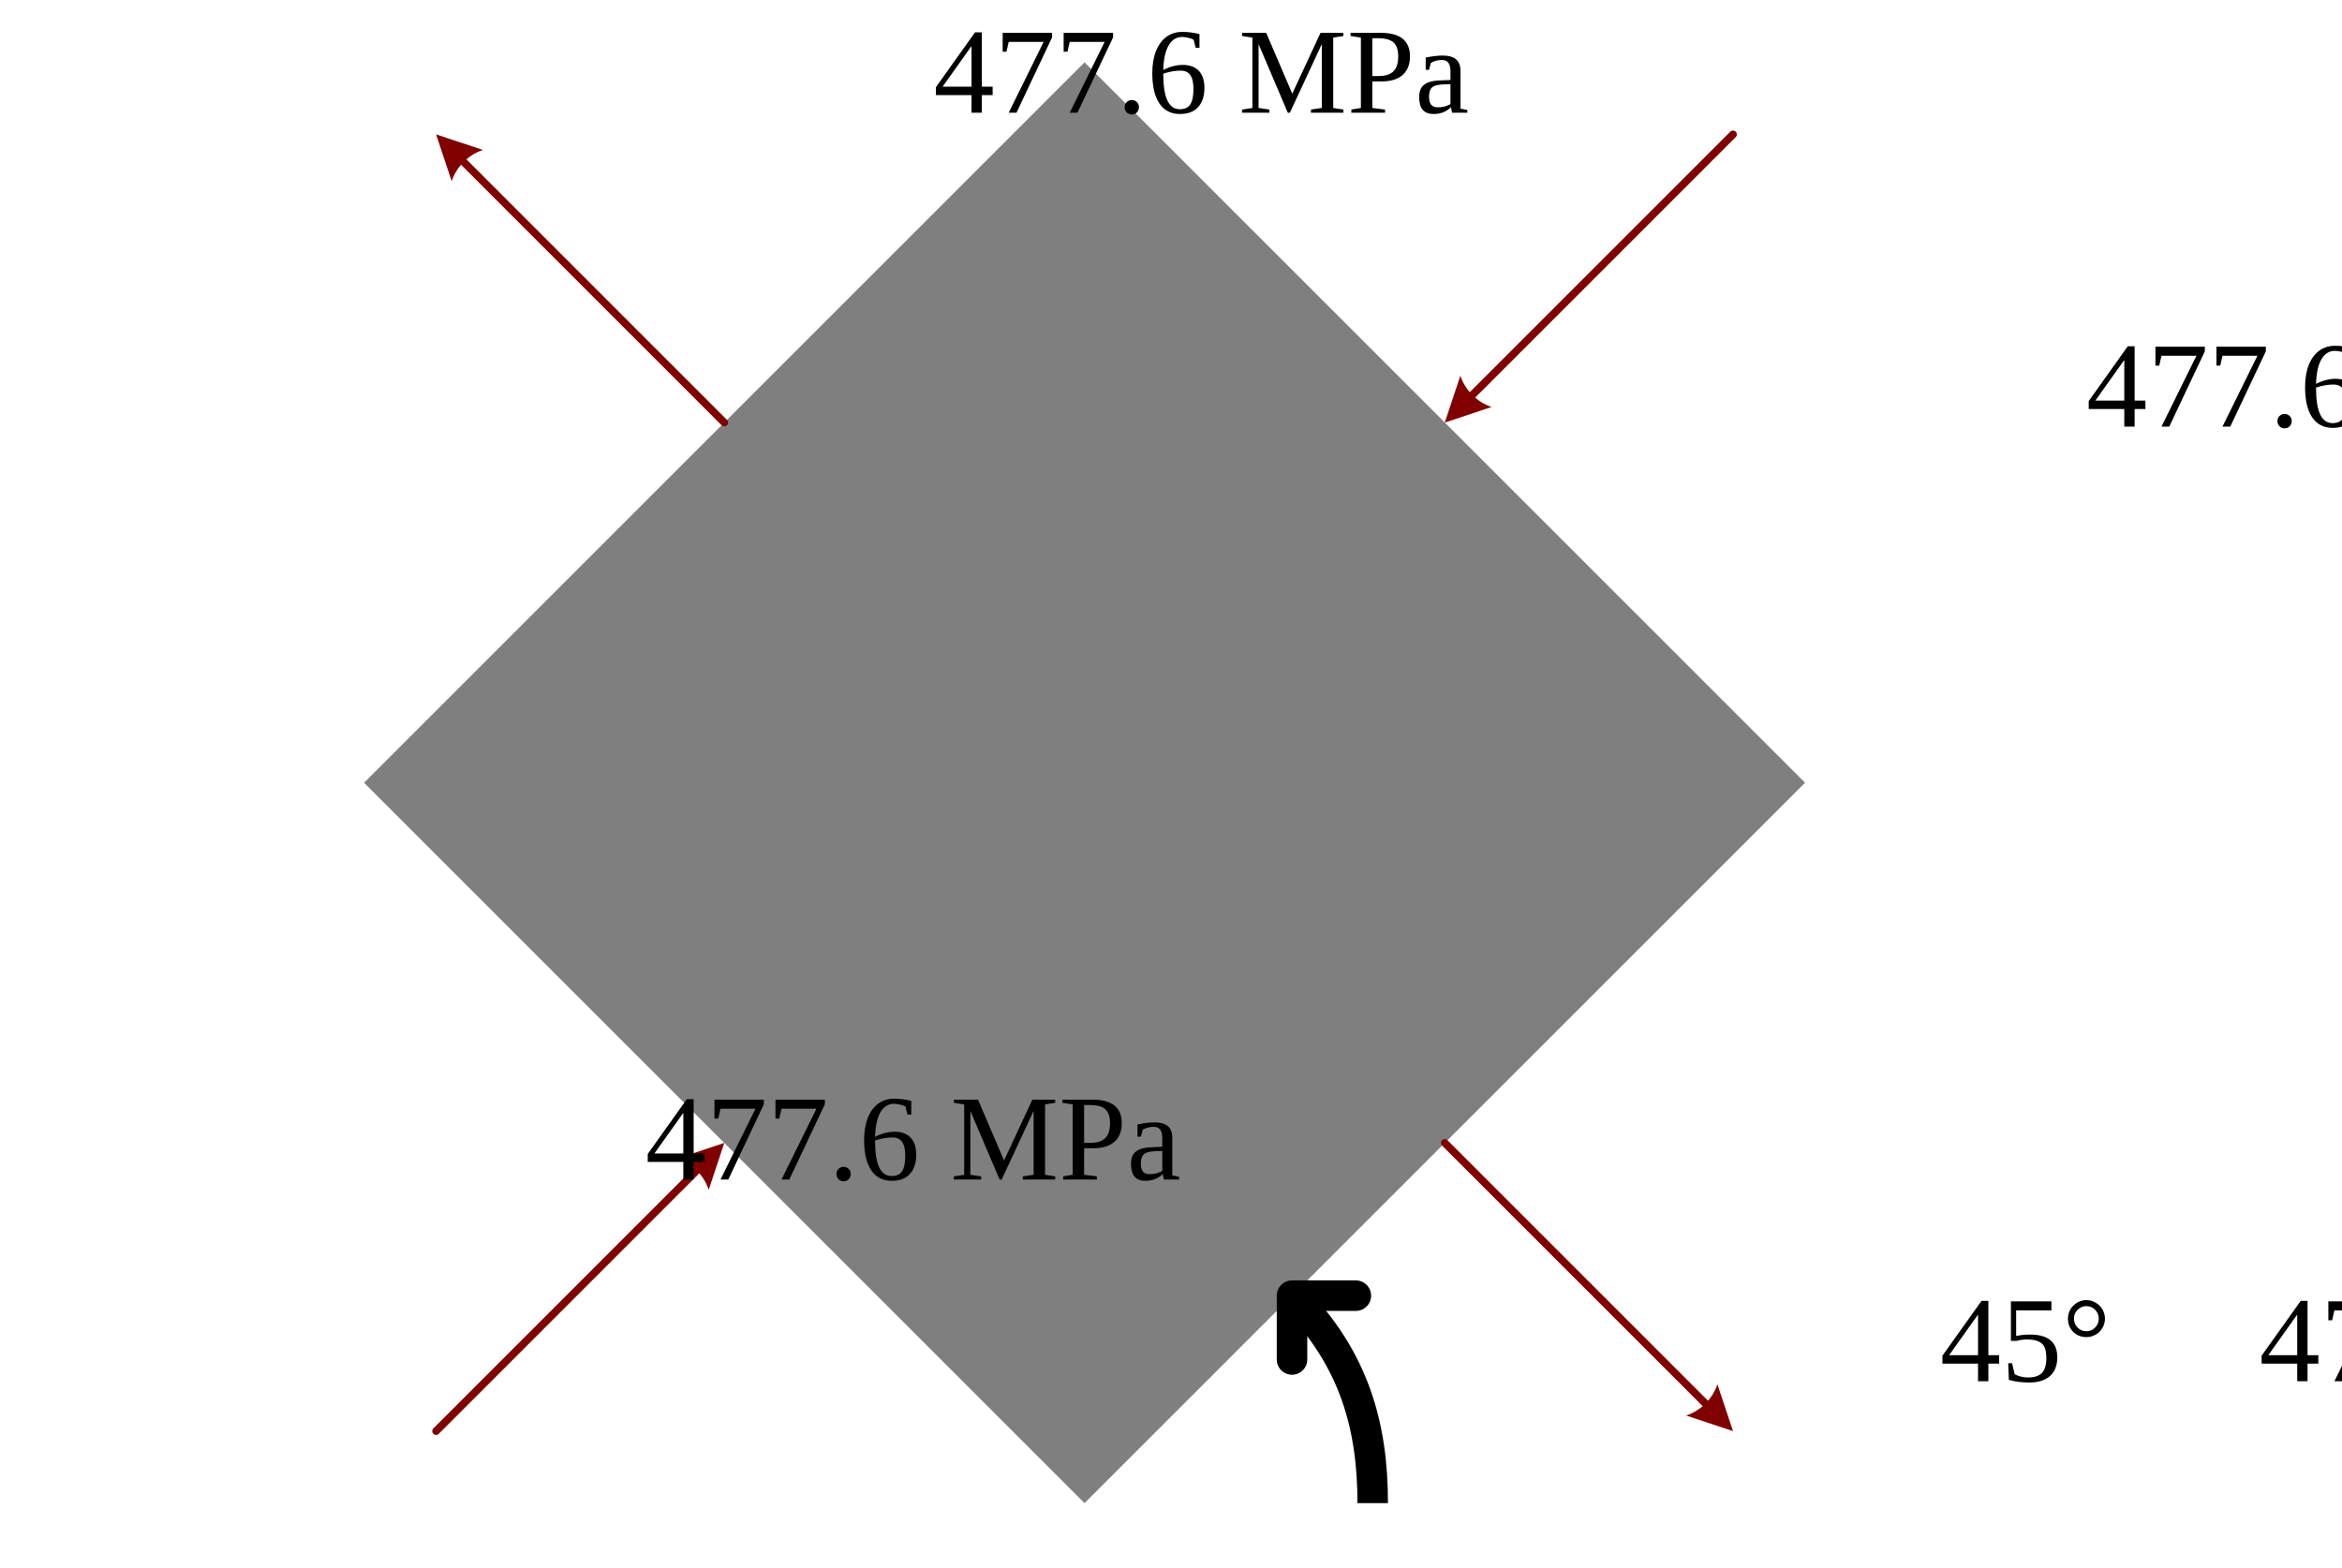
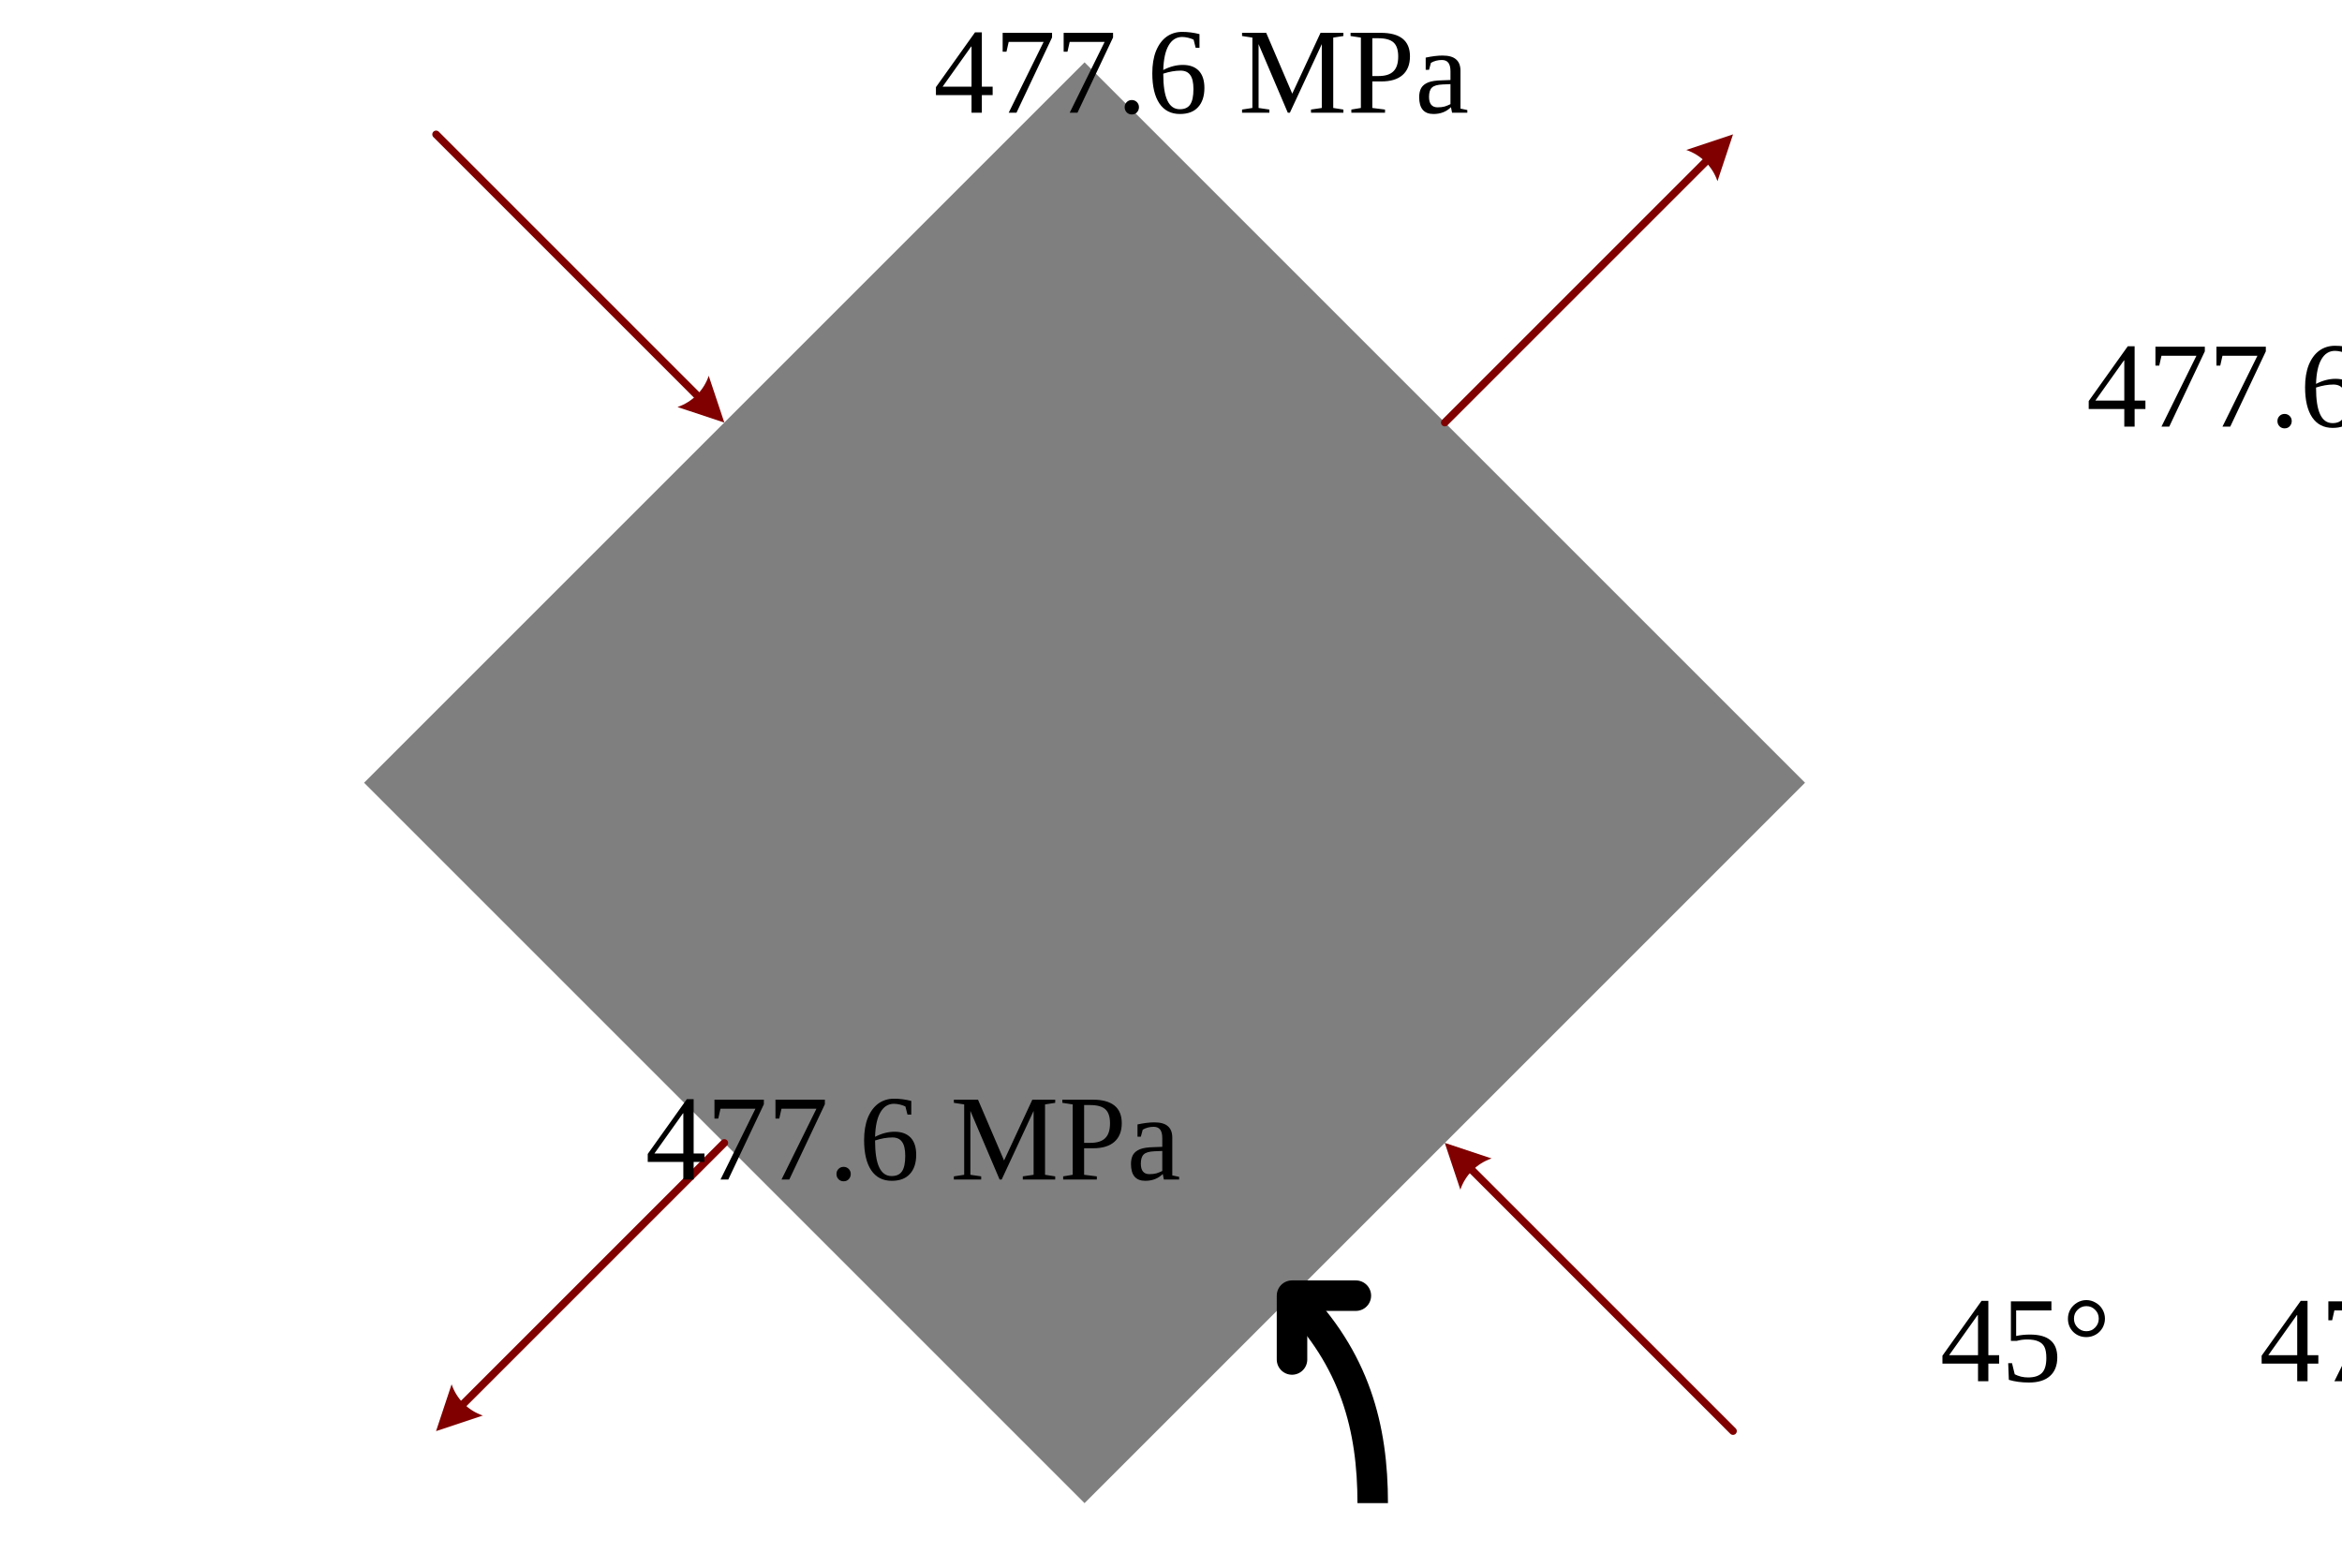
<svg xmlns="http://www.w3.org/2000/svg" xmlns:ns1="http://schemas.microsoft.com/visio/2003/SVGExtensions/" xmlns:xlink="http://www.w3.org/1999/xlink" width="3.199in" height="2.141in" viewBox="0 0 230.356 154.118" xml:space="preserve" color-interpolation-filters="sRGB" class="st8">
  <ns1:documentProperties ns1:langID="1043" ns1:metric="true" ns1:viewMarkup="false" />
  <style type="text/css">
	
		.st1 {fill:#7f7f7f;stroke:none;stroke-linecap:round;stroke-linejoin:round;stroke-width:0.75}
- 		.st2 {marker-start:url(#mrkr5-8);stroke:#800000;stroke-linecap:round;stroke-linejoin:round;stroke-width:0.75}
+ 		.st2 {marker-end:url(#mrkr5-8);stroke:#800000;stroke-linecap:round;stroke-linejoin:round;stroke-width:0.75}
		.st3 {fill:#800000;fill-opacity:1;stroke:#800000;stroke-opacity:1;stroke-width:0.342}
		.st4 {fill:none;stroke:none;stroke-linecap:round;stroke-linejoin:round;stroke-width:0.75}
		.st5 {fill:#000000;font-family:Times New Roman;font-size:1em}
		.st6 {marker-end:url(#mrkr1-25);stroke:#000000;stroke-linecap:butt;stroke-width:3}
		.st7 {fill:#000000;fill-opacity:1;stroke:#000000;stroke-opacity:1;stroke-width:0.676}
		.st8 {fill:none;fill-rule:evenodd;font-size:12px;overflow:visible;stroke-linecap:square;stroke-miterlimit:3}
	
	</style>
  <defs id="Markers">
    <g id="lend5">
      <path d="M 2 1 L 0 0 L 1.981 -0.993 C 1.672 -0.365 1.673 0.373 1.985 1 " style="stroke:none" />
    </g>
-     <marker id="mrkr5-8" class="st3" ns1:arrowType="5" ns1:arrowSize="0" ns1:setback="4.63" refX="4.63" orient="auto" markerUnits="strokeWidth" overflow="visible">
-       <use xlink:href="#lend5" transform="scale(2.92) " />
+     <marker id="mrkr5-8" class="st3" ns1:arrowType="5" ns1:arrowSize="0" ns1:setback="5.11" refX="-5.11" orient="auto" markerUnits="strokeWidth" overflow="visible">
+       <use xlink:href="#lend5" transform="scale(-2.92,-2.92) " />
    </marker>
    <g id="lend1">
      <path d="M 1 -1 L 0 0 L 1 1 " style="stroke-linecap:round;stroke-linejoin:round;fill:none" />
    </g>
    <marker id="mrkr1-25" class="st7" ns1:arrowType="1" ns1:arrowSize="0" orient="auto" markerUnits="strokeWidth" overflow="visible">
      <use xlink:href="#lend1" transform="scale(-1.48,-1.48) " />
    </marker>
  </defs>
  <g ns1:mID="0" ns1:index="1" ns1:groupContext="foregroundPage">
    <ns1:pageProperties ns1:drawingScale="0.0393701" ns1:pageScale="0.0393701" ns1:drawingUnits="24" ns1:shadowOffsetX="8.50394" ns1:shadowOffsetY="-8.50394" />
    <g id="shape229-1" ns1:mID="229" ns1:groupContext="shape" transform="translate(-2.30369,38.861) rotate(-45)">
      <rect x="0" y="53.898" width="100.22" height="100.22" class="st1" />
    </g>
    <g id="shape231-3" ns1:mID="231" ns1:groupContext="shape" transform="translate(151.873,-95.7847) rotate(45)">
-       <path d="M3.47 154.12 L3.83 154.12 L40.09 154.12" class="st2" />
+       <path d="M0 154.12 L36.26 154.12" class="st2" />
    </g>
    <g id="shape232-9" ns1:mID="232" ns1:groupContext="shape" transform="translate(61.4758,249.73) rotate(-135)">
-       <path d="M3.47 154.12 L3.83 154.12 L40.09 154.12" class="st2" />
+       <path d="M0 154.12 L36.26 154.12" class="st2" />
    </g>
    <g id="shape233-14" ns1:mID="233" ns1:groupContext="shape" transform="translate(28.7215,-139.57)">
      <ns1:textBlock ns1:margins="rect(4,4,4,4)" ns1:tabSpace="42.5197" />
      <ns1:textRect cx="35.433" cy="147.031" width="70.87" height="14.173" />
      <rect x="0" y="139.945" width="70.866" height="14.173" class="st4" />
      <text x="9.1" y="150.63" class="st5" ns1:langID="1043">
        <ns1:paragraph ns1:horizAlign="1" />
        <ns1:tabList />477.6 MPa</text>
    </g>
    <g id="shape234-17" ns1:mID="234" ns1:groupContext="shape" transform="translate(159.115,-14.783)">
      <ns1:textBlock ns1:margins="rect(4,4,4,4)" ns1:tabSpace="42.5197" />
      <ns1:textRect cx="35.433" cy="147.031" width="70.87" height="14.173" />
      <rect x="0" y="139.945" width="70.866" height="14.173" class="st4" />
      <text x="9.1" y="150.63" class="st5" ns1:langID="1043">
        <ns1:paragraph ns1:horizAlign="1" />
        <ns1:tabList />477.6 MPa</text>
    </g>
    <g id="shape235-20" ns1:mID="235" ns1:groupContext="shape" transform="translate(278.659,91.9794) rotate(68.7495) scale(-1,1)">
      <path d="M0 154.12 C6.87 151.45 13.83 150.57 21.9 154.12" class="st6" />
    </g>
    <g id="shape236-26" ns1:mID="236" ns1:groupContext="shape" transform="translate(131.052,-14.783)">
      <ns1:textBlock ns1:margins="rect(4,4,4,4)" ns1:tabSpace="42.5197" />
      <ns1:textRect cx="14.173" cy="147.031" width="28.35" height="14.173" />
      <rect x="0" y="139.945" width="28.346" height="14.173" class="st4" />
      <text x="5.77" y="150.63" class="st5" ns1:langID="1043">
        <ns1:paragraph ns1:horizAlign="1" />
        <ns1:tabList />45°  </text>
    </g>
    <g id="shape237-29" ns1:mID="237" ns1:groupContext="shape" transform="translate(33.1294,-67.4382) rotate(-45)">
-       <path d="M3.47 154.12 L3.83 154.12 L40.09 154.12" class="st2" />
+       <path d="M0 154.12 L36.26 154.12" class="st2" />
    </g>
    <g id="shape238-34" ns1:mID="238" ns1:groupContext="shape" transform="translate(142.107,-108.692)">
      <ns1:textBlock ns1:margins="rect(4,4,4,4)" ns1:tabSpace="42.5197" />
      <ns1:textRect cx="35.433" cy="147.031" width="70.87" height="14.173" />
      <rect x="0" y="139.945" width="70.866" height="14.173" class="st4" />
      <text x="9.1" y="150.63" class="st5" ns1:langID="1043">
        <ns1:paragraph ns1:horizAlign="1" />
        <ns1:tabList />477.6 MPa</text>
    </g>
    <g id="shape239-37" ns1:mID="239" ns1:groupContext="shape" transform="translate(180.219,221.384) rotate(135)">
-       <path d="M3.47 154.12 L3.83 154.12 L40.09 154.12" class="st2" />
+       <path d="M0 154.12 L36.26 154.12" class="st2" />
    </g>
    <g id="shape240-42" ns1:mID="240" ns1:groupContext="shape" transform="translate(0.375,-34.6256)">
      <ns1:textBlock ns1:margins="rect(4,4,4,4)" ns1:tabSpace="42.5197" />
      <ns1:textRect cx="35.433" cy="147.031" width="70.87" height="14.173" />
      <rect x="0" y="139.945" width="70.866" height="14.173" class="st4" />
      <text x="9.1" y="150.63" class="st5" ns1:langID="1043">
        <ns1:paragraph ns1:horizAlign="1" />
        <ns1:tabList />477.6 MPa</text>
    </g>
  </g>
</svg>
